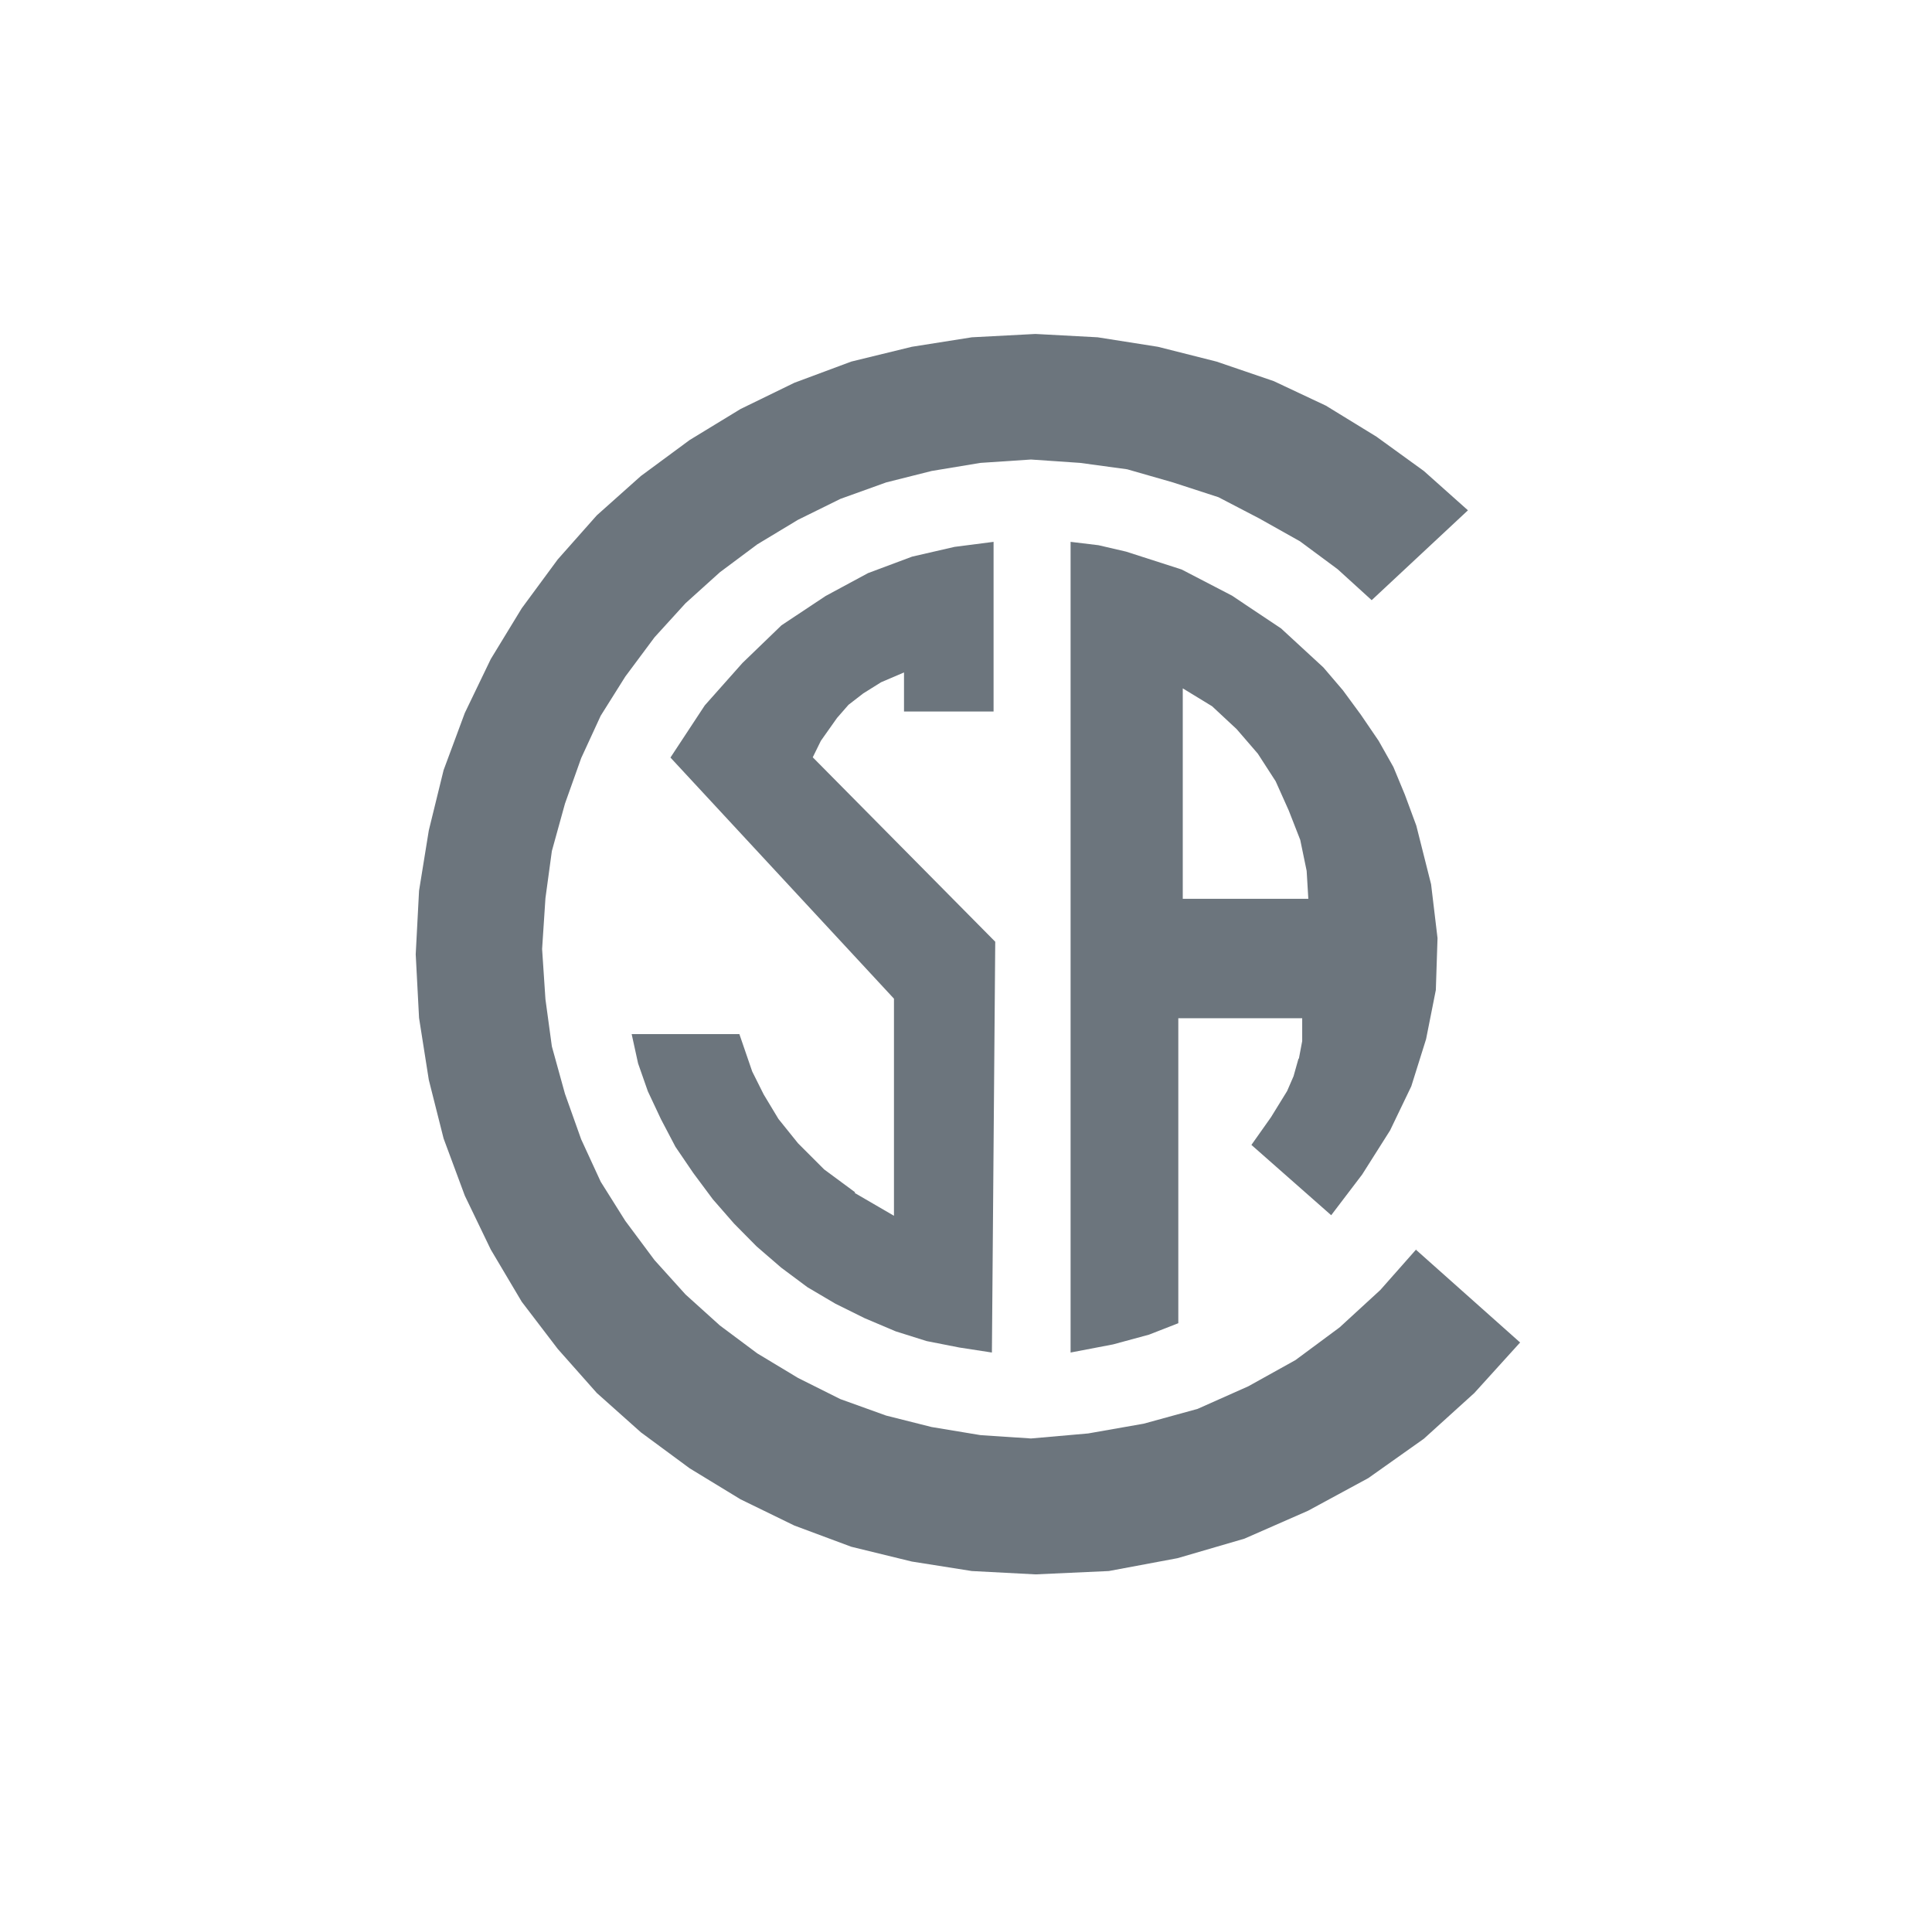
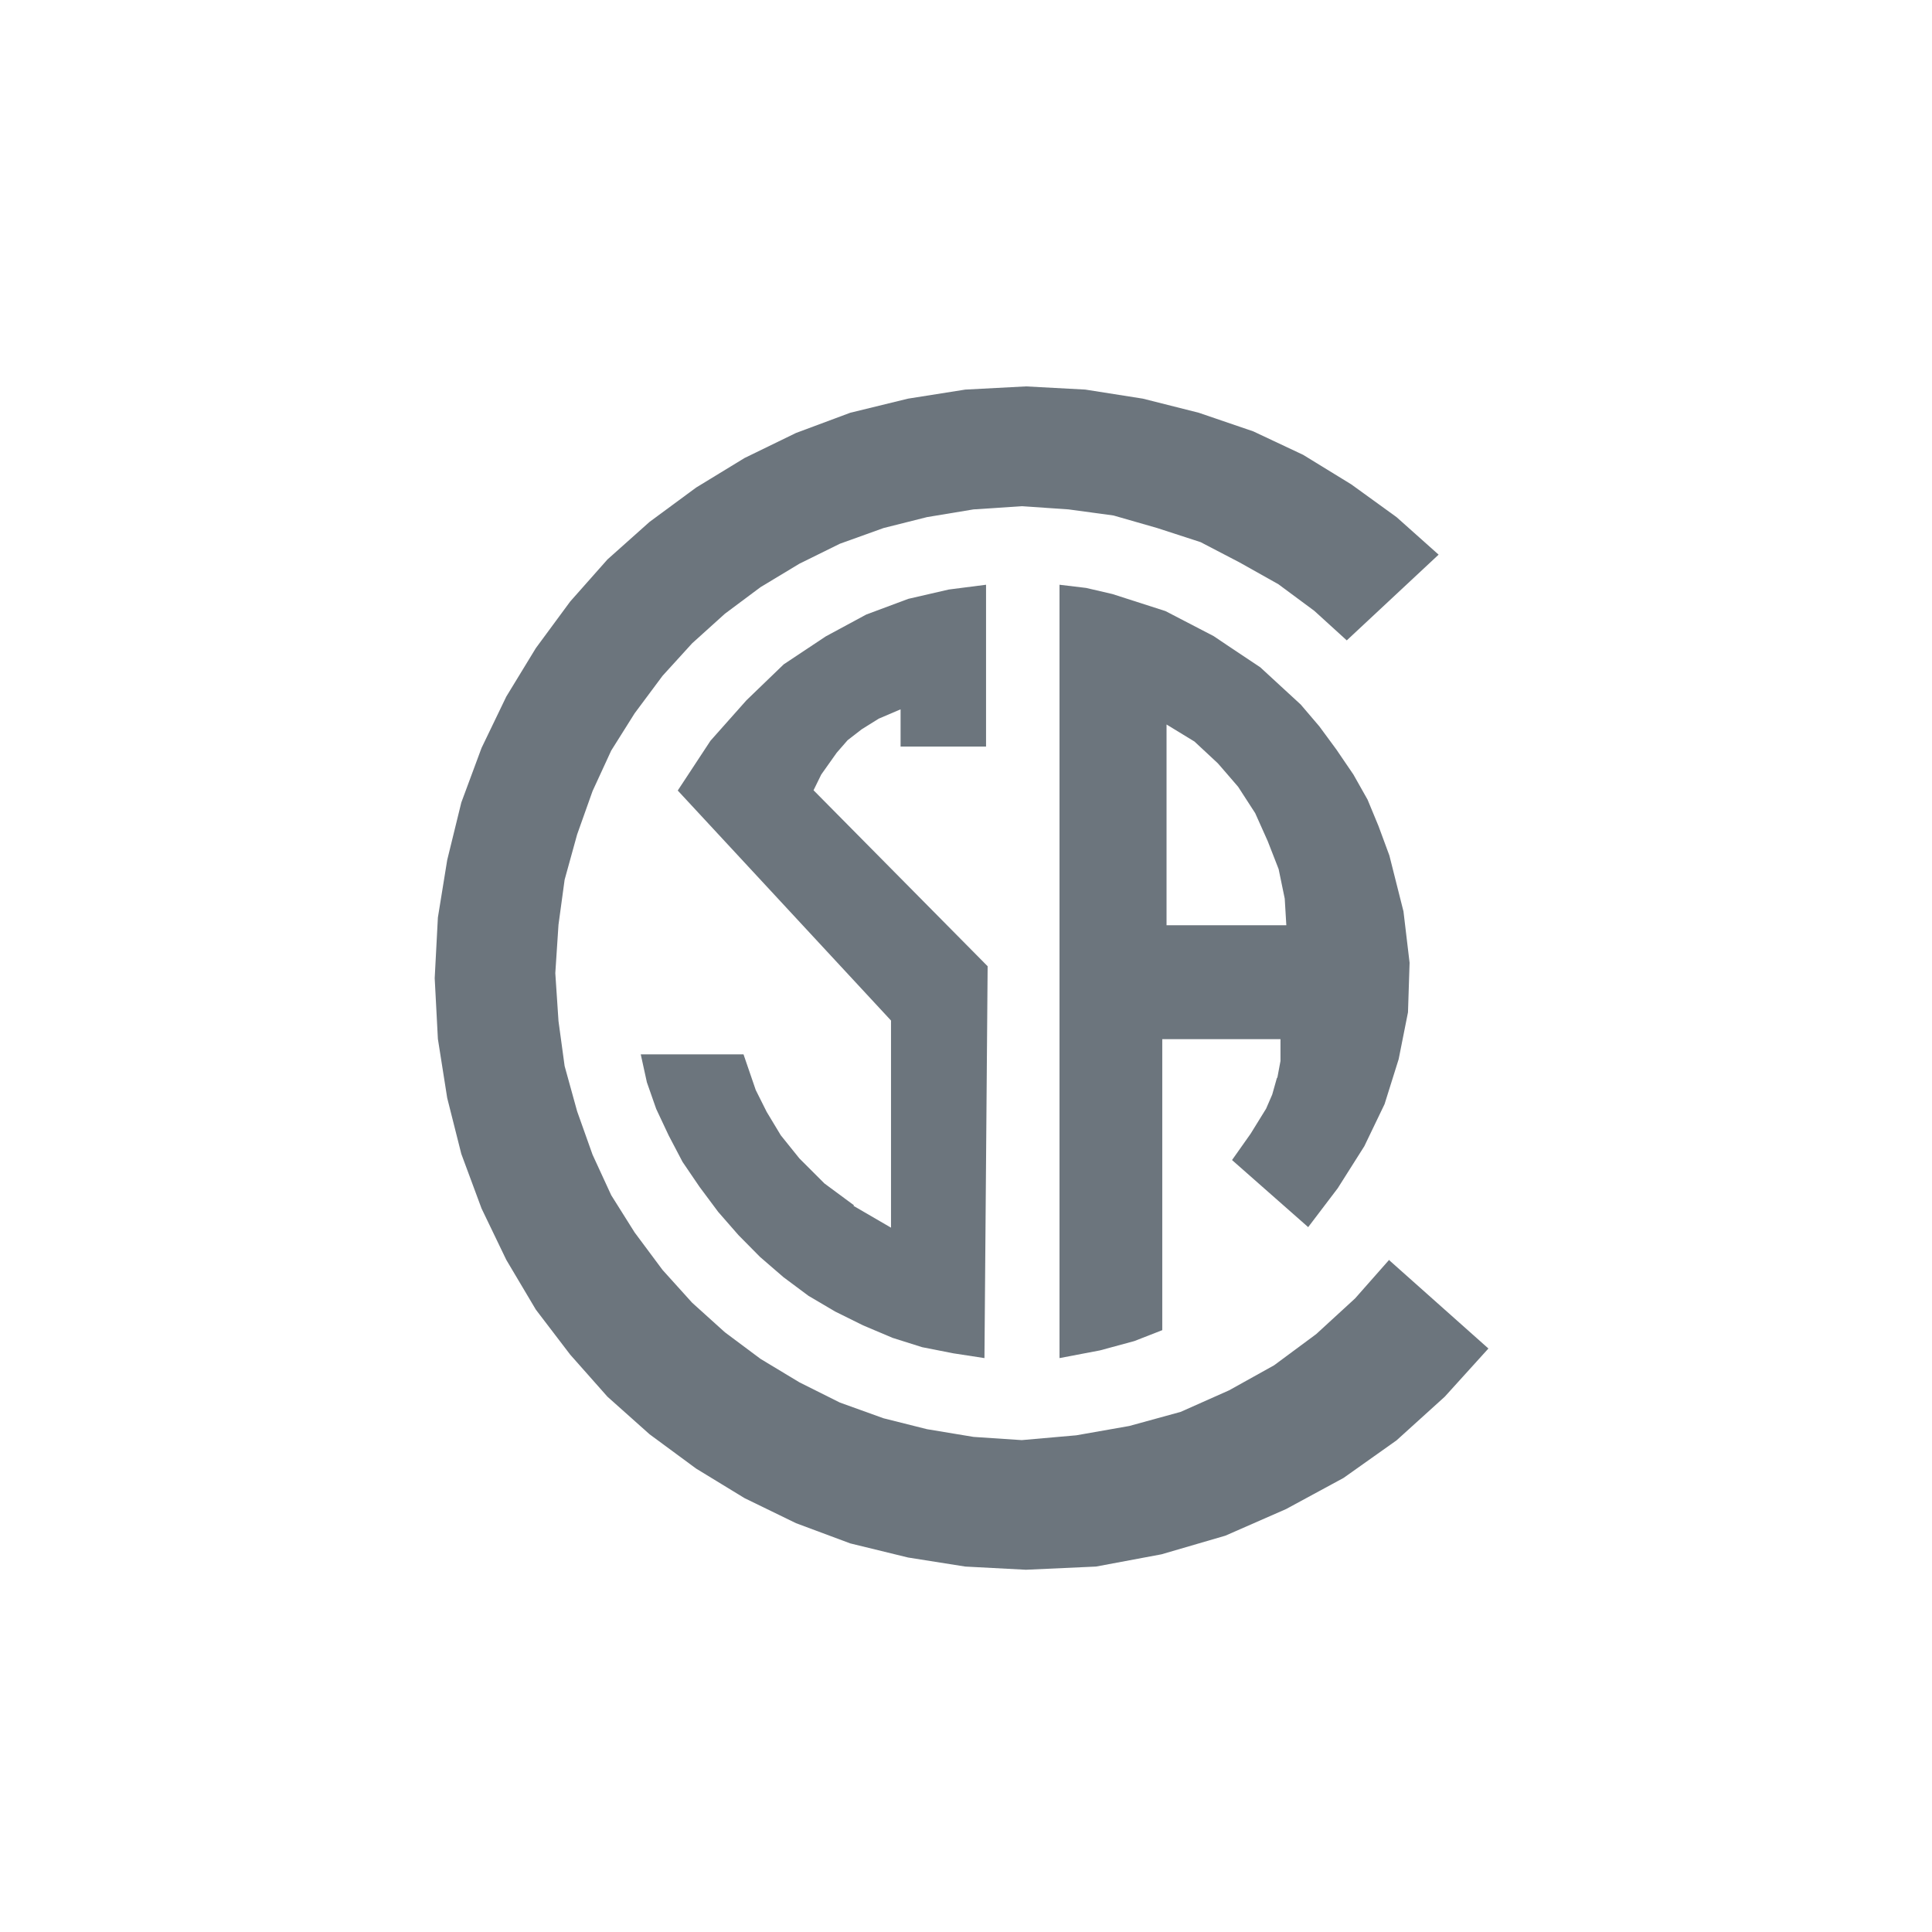
- <svg xmlns="http://www.w3.org/2000/svg" width="81" height="80" viewBox="0 0 81 80" fill="none">
-   <path d="M59.38 52.371L57.87 54.079L56.162 55.647L54.314 57.016L52.337 58.115L50.208 59.063L47.95 59.683L45.622 60.092L43.224 60.303L41.106 60.162L39.059 59.823L37.152 59.343L35.234 58.653L33.456 57.764L31.748 56.735L30.18 55.565L28.741 54.266L27.442 52.827L26.214 51.178L25.185 49.54L24.366 47.762L23.687 45.855L23.137 43.866L22.868 41.889L22.728 39.784L22.868 37.654L23.137 35.677L23.687 33.689L24.366 31.782L25.185 30.004L26.214 28.366L27.442 26.716L28.741 25.289L30.18 23.991L31.748 22.821L33.456 21.791L35.234 20.914L37.152 20.224L39.059 19.744L41.106 19.405L43.224 19.264L45.283 19.405L47.26 19.674L49.178 20.224L51.085 20.844L52.793 21.733L54.501 22.692L56.081 23.862L57.508 25.16L61.544 21.393L59.695 19.744L57.707 18.305L55.589 17.006L53.402 15.977L51.003 15.158L48.547 14.538L46.02 14.14L43.411 14L40.744 14.14L38.228 14.538L35.69 15.158L33.303 16.047L31.046 17.147L28.916 18.445L26.869 19.955L25.021 21.604L23.383 23.452L21.874 25.5L20.576 27.629L19.488 29.887L18.598 32.285L17.978 34.812L17.569 37.339L17.429 40.006L17.569 42.673L17.978 45.27L18.598 47.727L19.488 50.125L20.576 52.383L21.874 54.571L23.383 56.548L25.021 58.396L26.869 60.045L28.916 61.555L31.046 62.853L33.303 63.953L35.69 64.842L38.228 65.462L40.744 65.86L43.411 66L46.488 65.86L49.366 65.322L52.173 64.503L54.84 63.333L57.367 61.964L59.695 60.315L61.813 58.396L63.731 56.279L59.356 52.383L59.38 52.371Z" fill="#6C757D" />
-   <path d="M35.854 49.985L34.555 49.025L33.456 47.926L32.637 46.908L32.017 45.879L31.537 44.919L30.999 43.352H26.483L26.752 44.58L27.162 45.75L27.712 46.92L28.32 48.078L29.069 49.178L29.887 50.277L30.776 51.295L31.724 52.254L32.754 53.143L33.853 53.962L35.023 54.652L36.252 55.261L37.55 55.811L38.849 56.22L40.217 56.489L41.586 56.7L41.726 39.479L34.075 31.747L34.415 31.056L35.093 30.097L35.573 29.547L36.193 29.068L36.942 28.6L37.901 28.19V29.828H41.656V22.715L40.018 22.926L38.24 23.335L36.392 24.026L34.614 24.985L32.765 26.213L31.128 27.793L29.548 29.571L28.109 31.758L37.48 41.866V50.967L35.83 50.008L35.854 49.985ZM54.443 44.369L54.232 45.118L53.963 45.738L53.285 46.838L52.466 47.996L55.811 50.944L57.11 49.236L58.28 47.388L59.169 45.539L59.789 43.562L60.198 41.503L60.269 39.327L59.999 37.069L59.38 34.613L58.9 33.314L58.42 32.156L57.8 31.056L57.051 29.957L56.303 28.939L55.484 27.98L54.595 27.161L53.706 26.342L52.232 25.359L51.658 24.973L49.541 23.874L47.213 23.125L46.055 22.856L44.885 22.715V56.7L46.663 56.36L48.172 55.951L49.401 55.471V42.685H54.595V43.644L54.454 44.393L54.443 44.369ZM52.22 37.678H49.588V28.857L50.816 29.606L51.846 30.565L52.22 30.998L52.735 31.595L53.483 32.753L54.033 33.981L54.513 35.209L54.782 36.508L54.852 37.678H52.22Z" fill="#6C757D" />
+ <svg xmlns="http://www.w3.org/2000/svg" width="80" height="80" viewBox="0 0 80 80" fill="none">
+   <path d="M57.531 52.157L56.109 53.767L54.499 55.244L52.757 56.534L50.895 57.57L48.888 58.463L46.761 59.047L44.567 59.433L42.307 59.632L40.312 59.499L38.383 59.179L36.586 58.728L34.778 58.077L33.102 57.239L31.493 56.269L30.016 55.167L28.66 53.943L27.436 52.587L26.279 51.033L25.309 49.49L24.537 47.814L23.898 46.017L23.38 44.143L23.126 42.28L22.994 40.296L23.126 38.29L23.38 36.427L23.898 34.553L24.537 32.756L25.309 31.08L26.279 29.537L27.436 27.983L28.66 26.638L30.016 25.414L31.493 24.312L33.102 23.342L34.778 22.515L36.586 21.865L38.383 21.413L40.312 21.093L42.307 20.961L44.247 21.093L46.11 21.346L47.918 21.865L49.715 22.449L51.324 23.287L52.934 24.191L54.422 25.293L55.767 26.517L59.57 22.967L57.828 21.413L55.954 20.057L53.959 18.833L51.898 17.863L49.638 17.091L47.323 16.507L44.942 16.132L42.483 16L39.97 16.132L37.6 16.507L35.208 17.091L32.959 17.929L30.831 18.965L28.825 20.189L26.896 21.611L25.154 23.165L23.611 24.907L22.189 26.836L20.965 28.843L19.94 30.97L19.102 33.23L18.518 35.611L18.132 37.992L18 40.505L18.132 43.019L18.518 45.466L19.102 47.781L19.94 50.041L20.965 52.169L22.189 54.23L23.611 56.093L25.154 57.835L26.896 59.389L28.825 60.811L30.831 62.035L32.959 63.071L35.208 63.909L37.6 64.493L39.97 64.868L42.483 65L45.383 64.868L48.094 64.361L50.74 63.589L53.254 62.487L55.635 61.197L57.828 59.642L59.824 57.835L61.632 55.839L57.509 52.169L57.531 52.157Z" fill="#6C757D" />
+   <path d="M35.362 49.909L34.139 49.005L33.102 47.969L32.331 47.01L31.746 46.039L31.294 45.136L30.787 43.658H26.532L26.786 44.816L27.172 45.918L27.69 47.02L28.263 48.112L28.968 49.148L29.74 50.184L30.578 51.143L31.471 52.047L32.441 52.885L33.477 53.657L34.58 54.307L35.737 54.88L36.961 55.398L38.184 55.784L39.474 56.038L40.764 56.236L40.896 40.01L33.687 32.723L34.006 32.072L34.646 31.169L35.098 30.65L35.682 30.198L36.387 29.758L37.291 29.372V30.915H40.83V24.213L39.287 24.411L37.611 24.797L35.869 25.447L34.194 26.351L32.452 27.509L30.909 28.997L29.42 30.672L28.064 32.734L36.895 42.258V50.835L35.34 49.931L35.362 49.909ZM52.879 44.617L52.68 45.323L52.427 45.907L51.787 46.943L51.016 48.035L54.169 50.813L55.392 49.203L56.494 47.462L57.332 45.72L57.916 43.857L58.302 41.917L58.368 39.866L58.115 37.739L57.531 35.424L57.079 34.2L56.627 33.109L56.042 32.072L55.337 31.036L54.631 30.077L53.86 29.173L53.022 28.402L52.184 27.63L50.795 26.704L50.255 26.34L48.26 25.304L46.066 24.599L44.975 24.345L43.872 24.213V56.236L45.548 55.917L46.97 55.531L48.127 55.079V43.03H53.022V43.934L52.89 44.639L52.879 44.617ZM50.784 38.312H48.304V30L49.461 30.706L50.431 31.61L50.784 32.017L51.269 32.58L51.975 33.671L52.493 34.828L52.945 35.986L53.198 37.209L53.264 38.312H50.784Z" fill="#6C757D" />
</svg>
